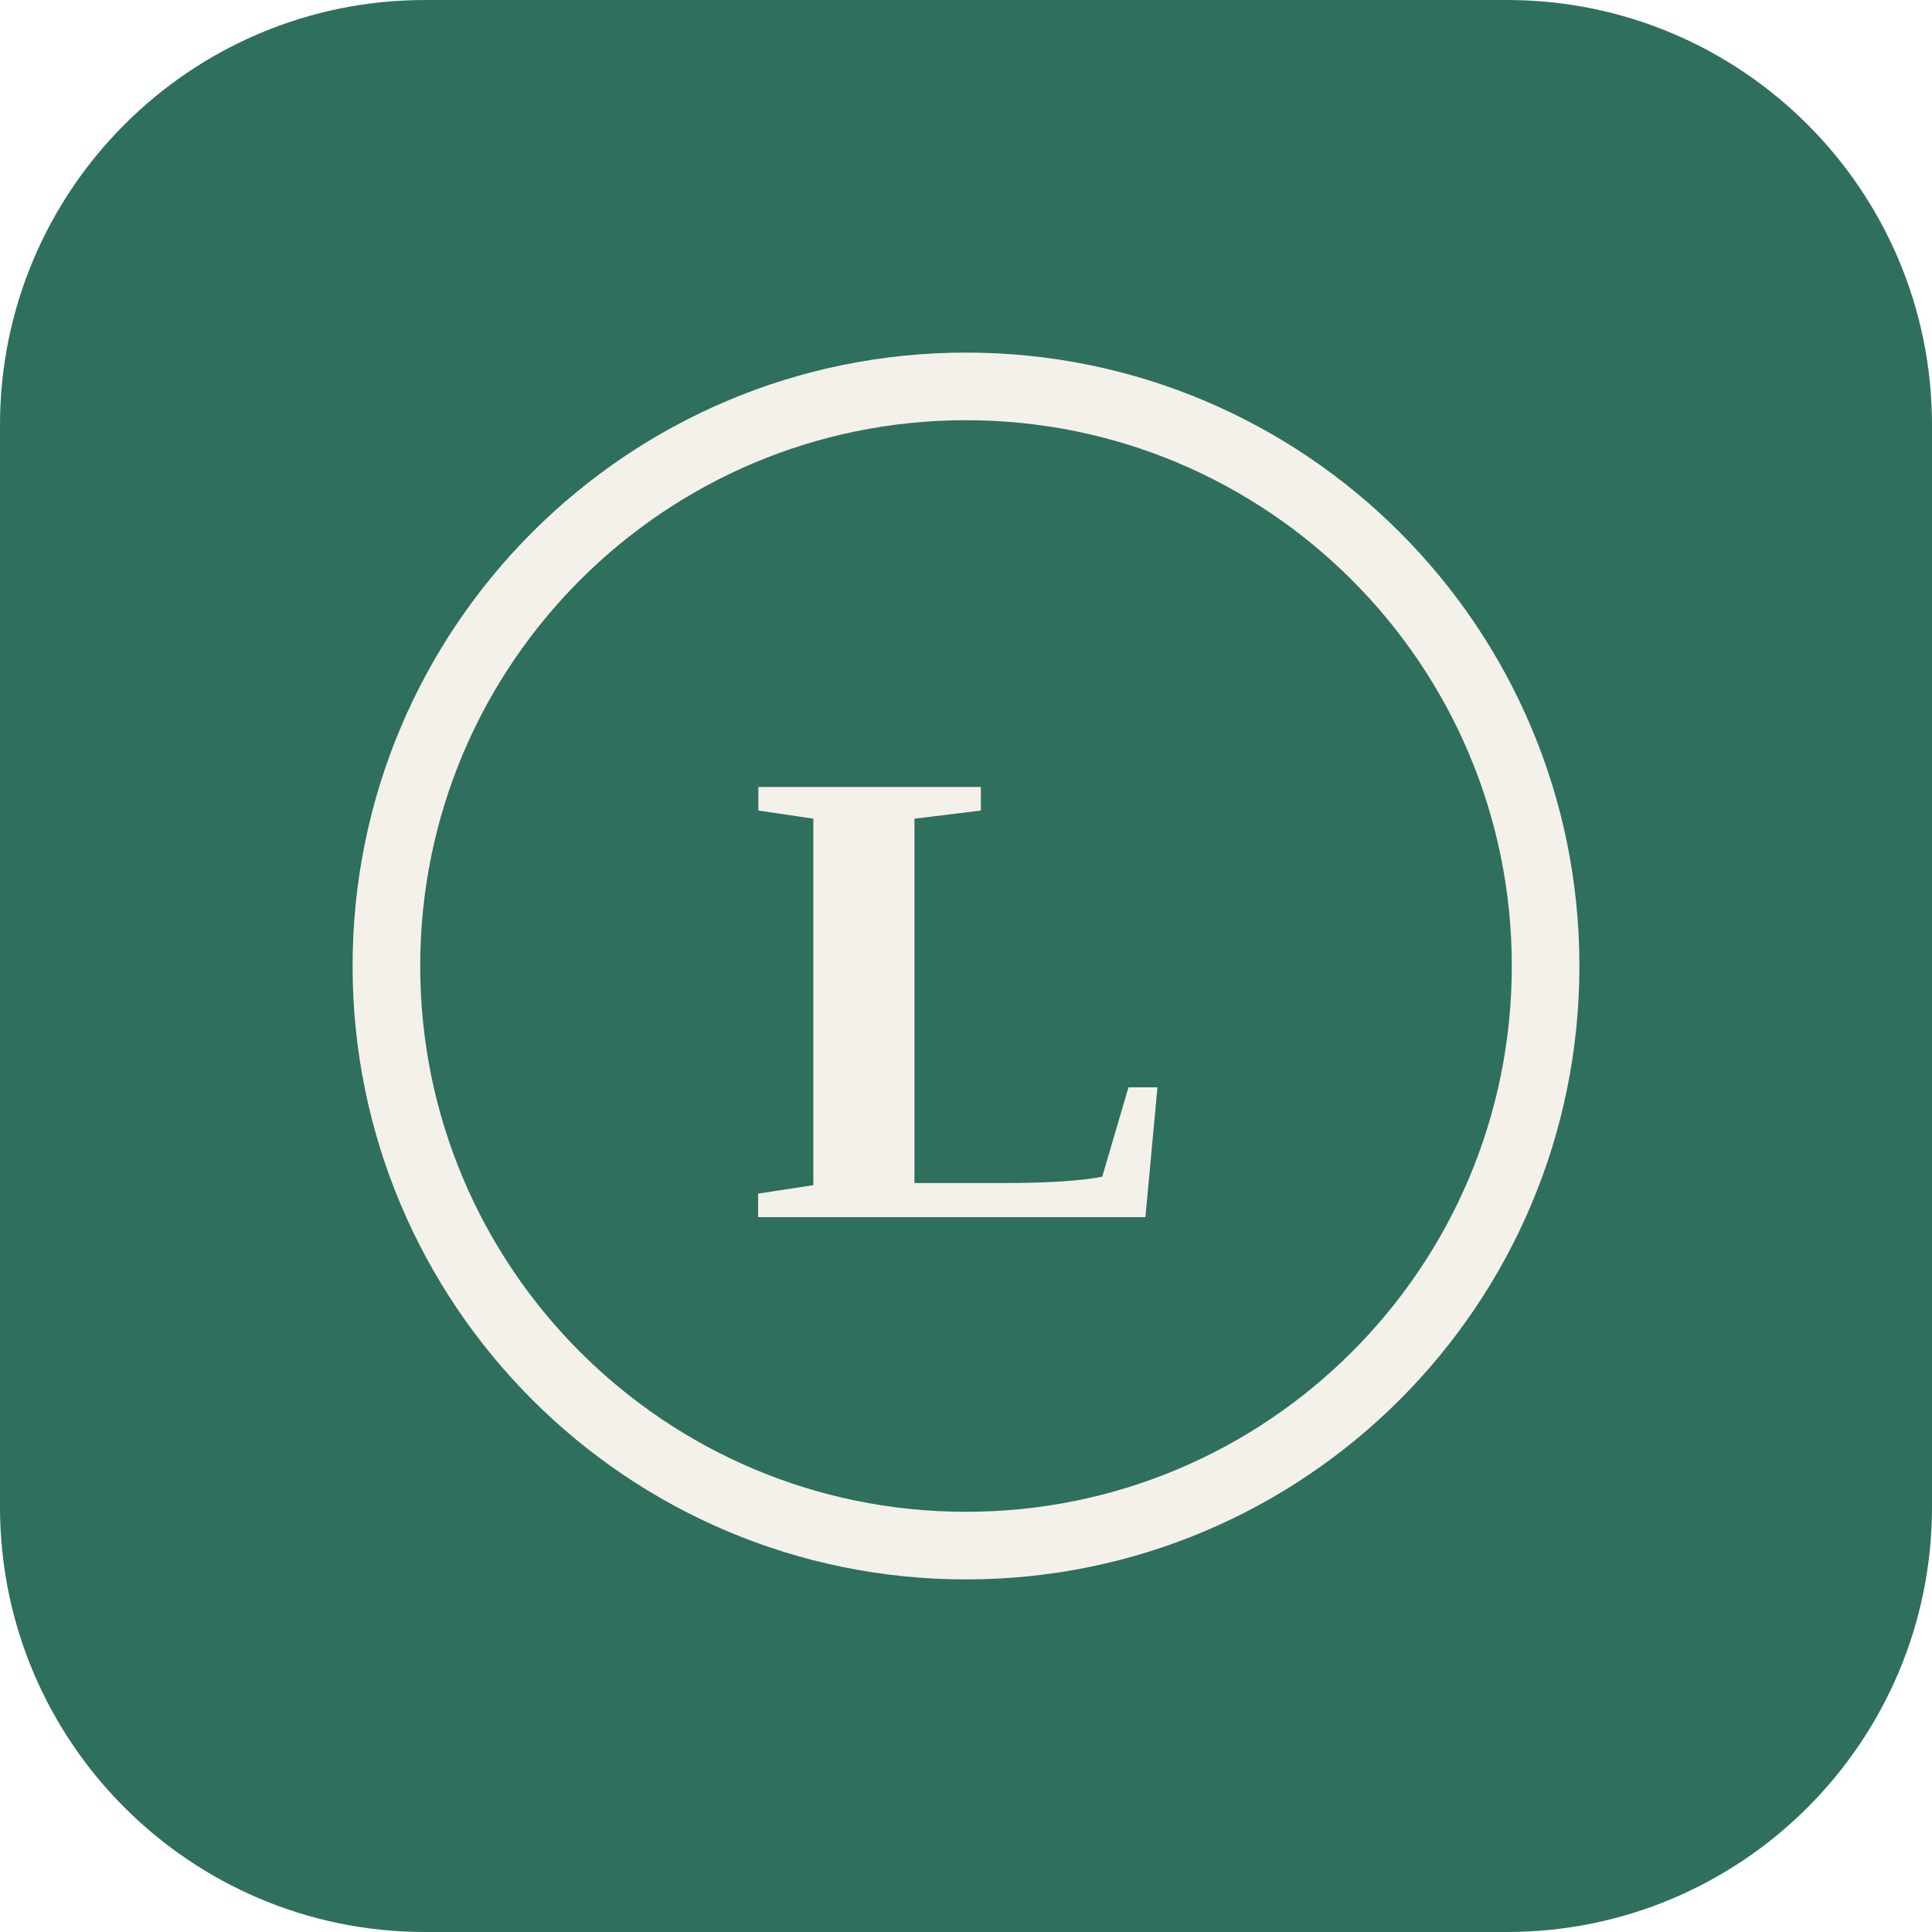
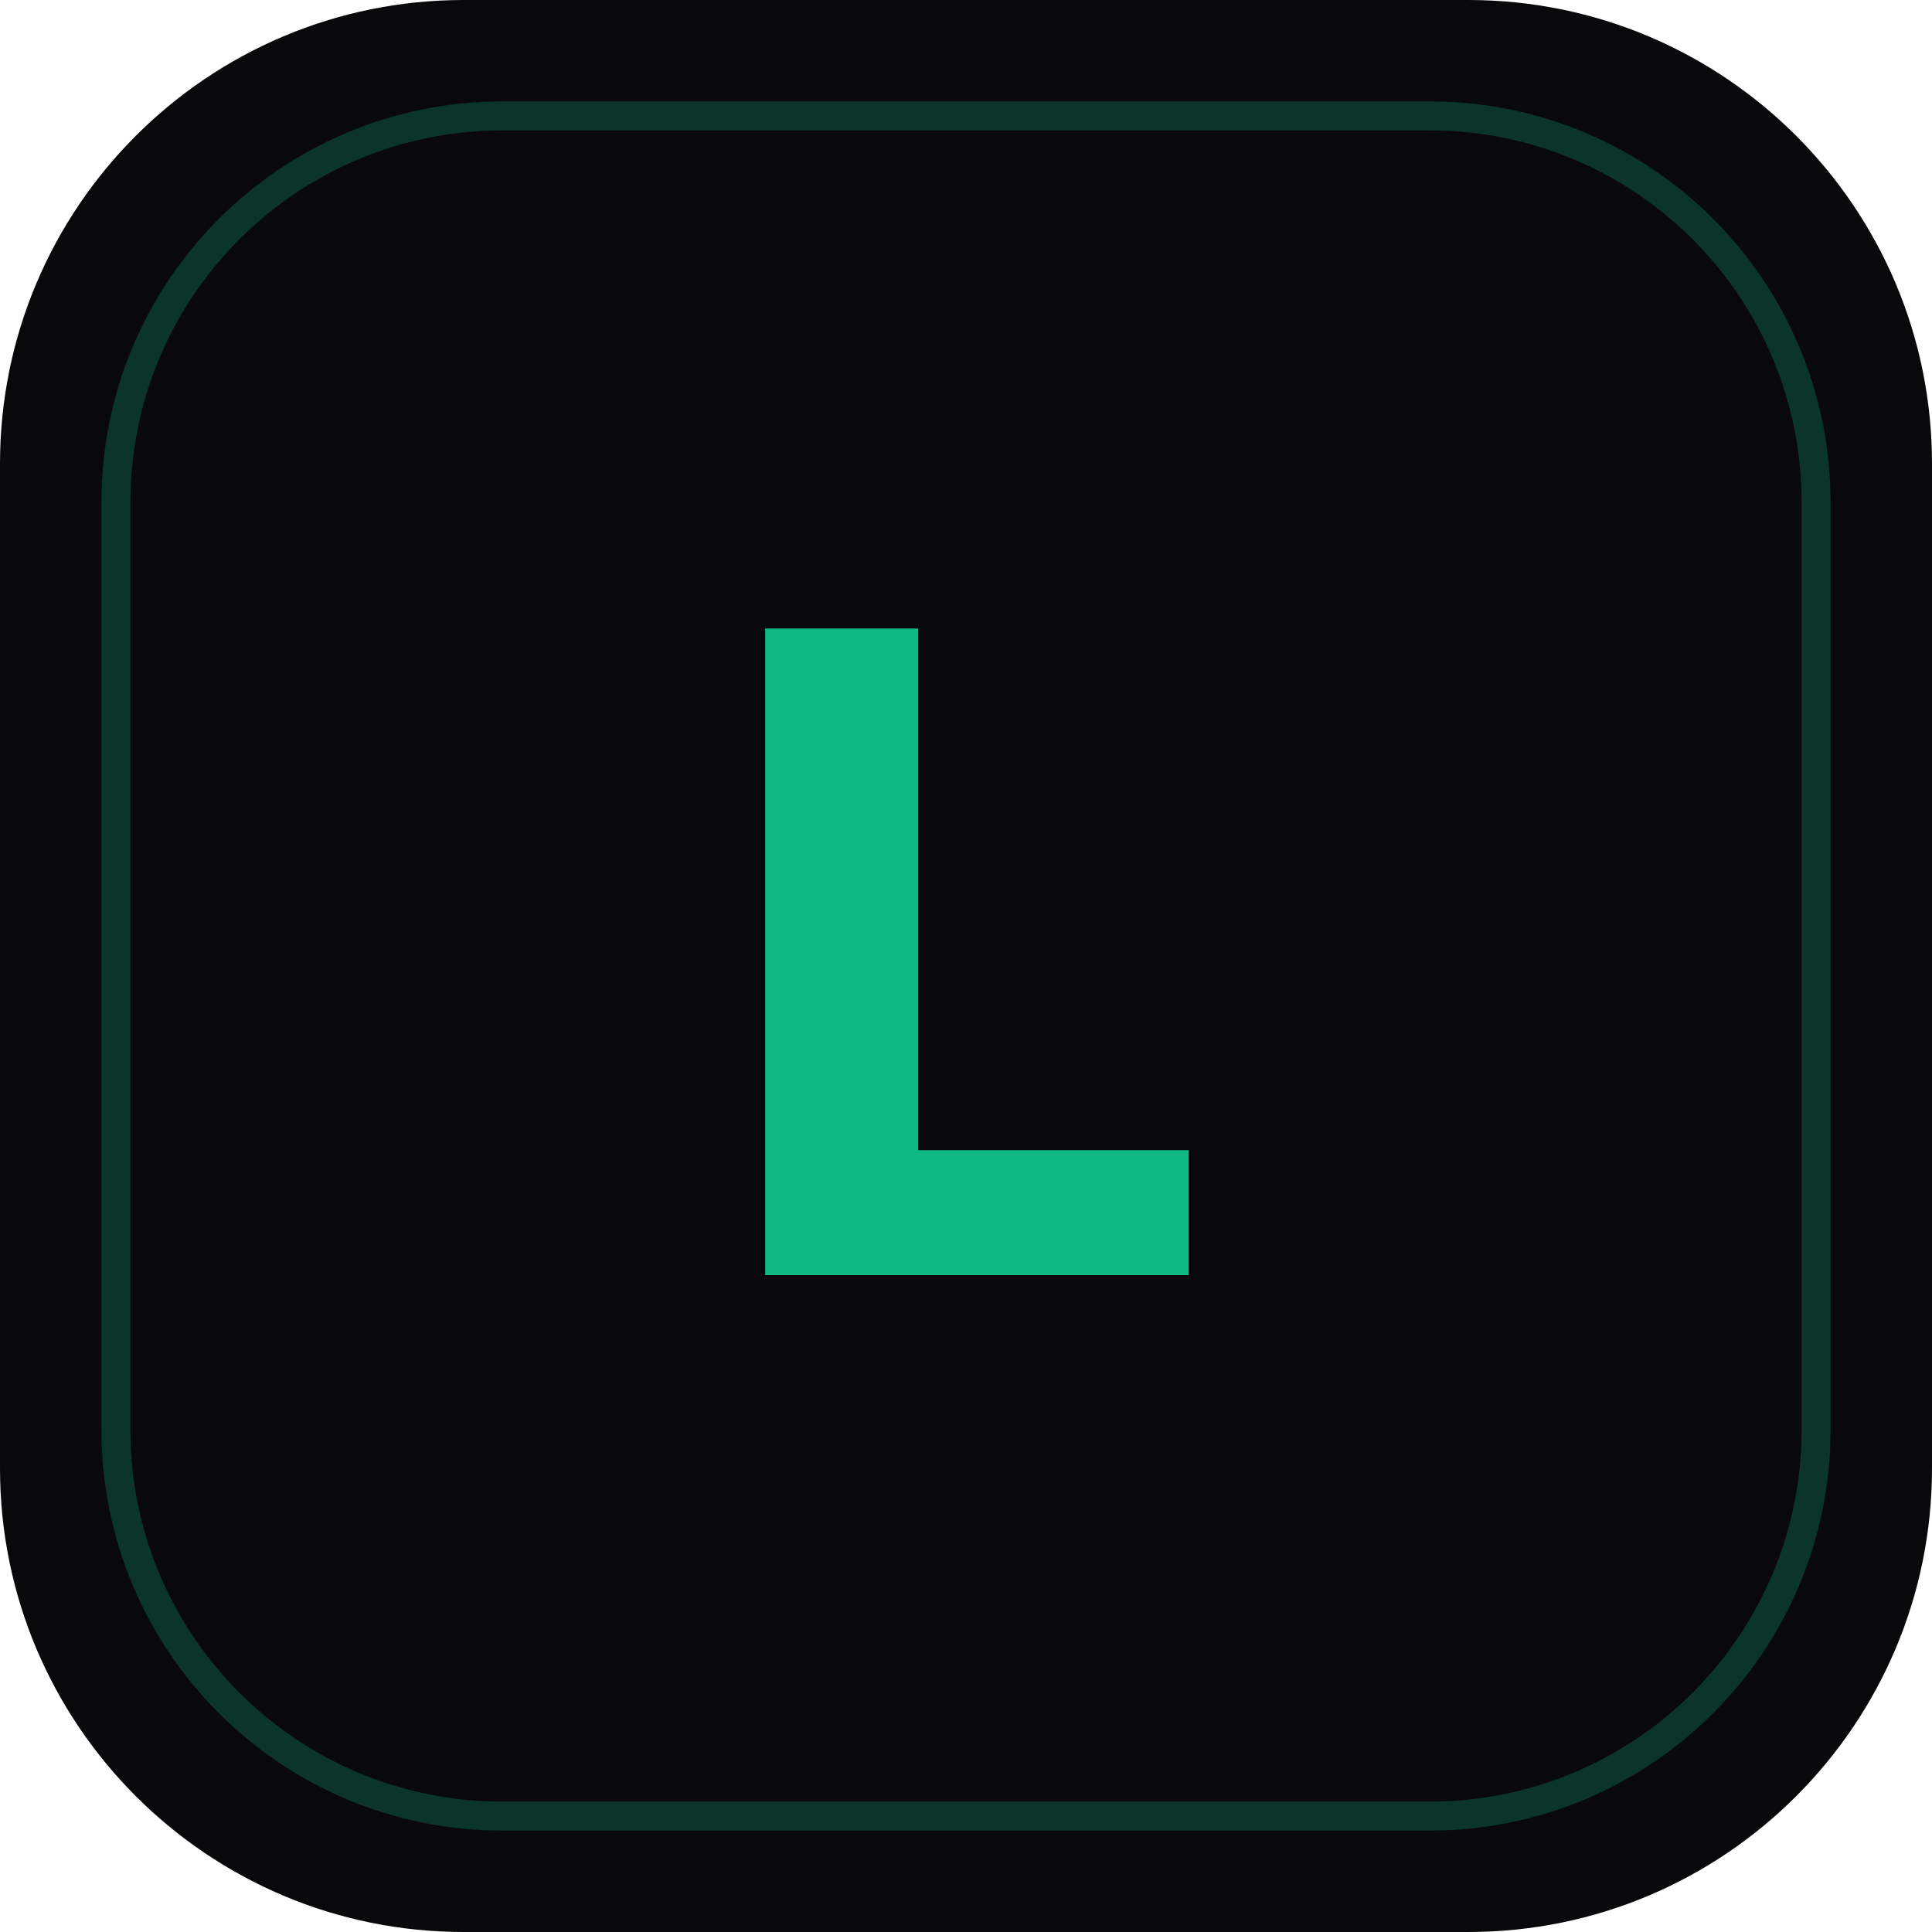
<svg xmlns="http://www.w3.org/2000/svg" viewBox="0 0 100 100">
-   <rect width="100" height="100" rx="22" fill="#2F6F5E" />
-   <circle cx="50" cy="50" r="30" fill="none" stroke="#F4F1EA" stroke-width="3.5" />
-   <text x="50" y="63" font-family="Georgia, 'Times New Roman', serif" font-size="34" font-weight="600" fill="#F4F1EA" text-anchor="middle">L</text>
+   <rect width="100" height="100" rx="24" fill="#09090b" />
+   <rect x="6" y="6" width="88" height="88" rx="20" fill="none" stroke="#10B981" stroke-opacity="0.25" stroke-width="1.5" />
+   <text x="50" y="66" font-family="'Inter', system-ui, sans-serif" font-size="46" font-weight="800" fill="#10B981" text-anchor="middle">L</text>
</svg>
